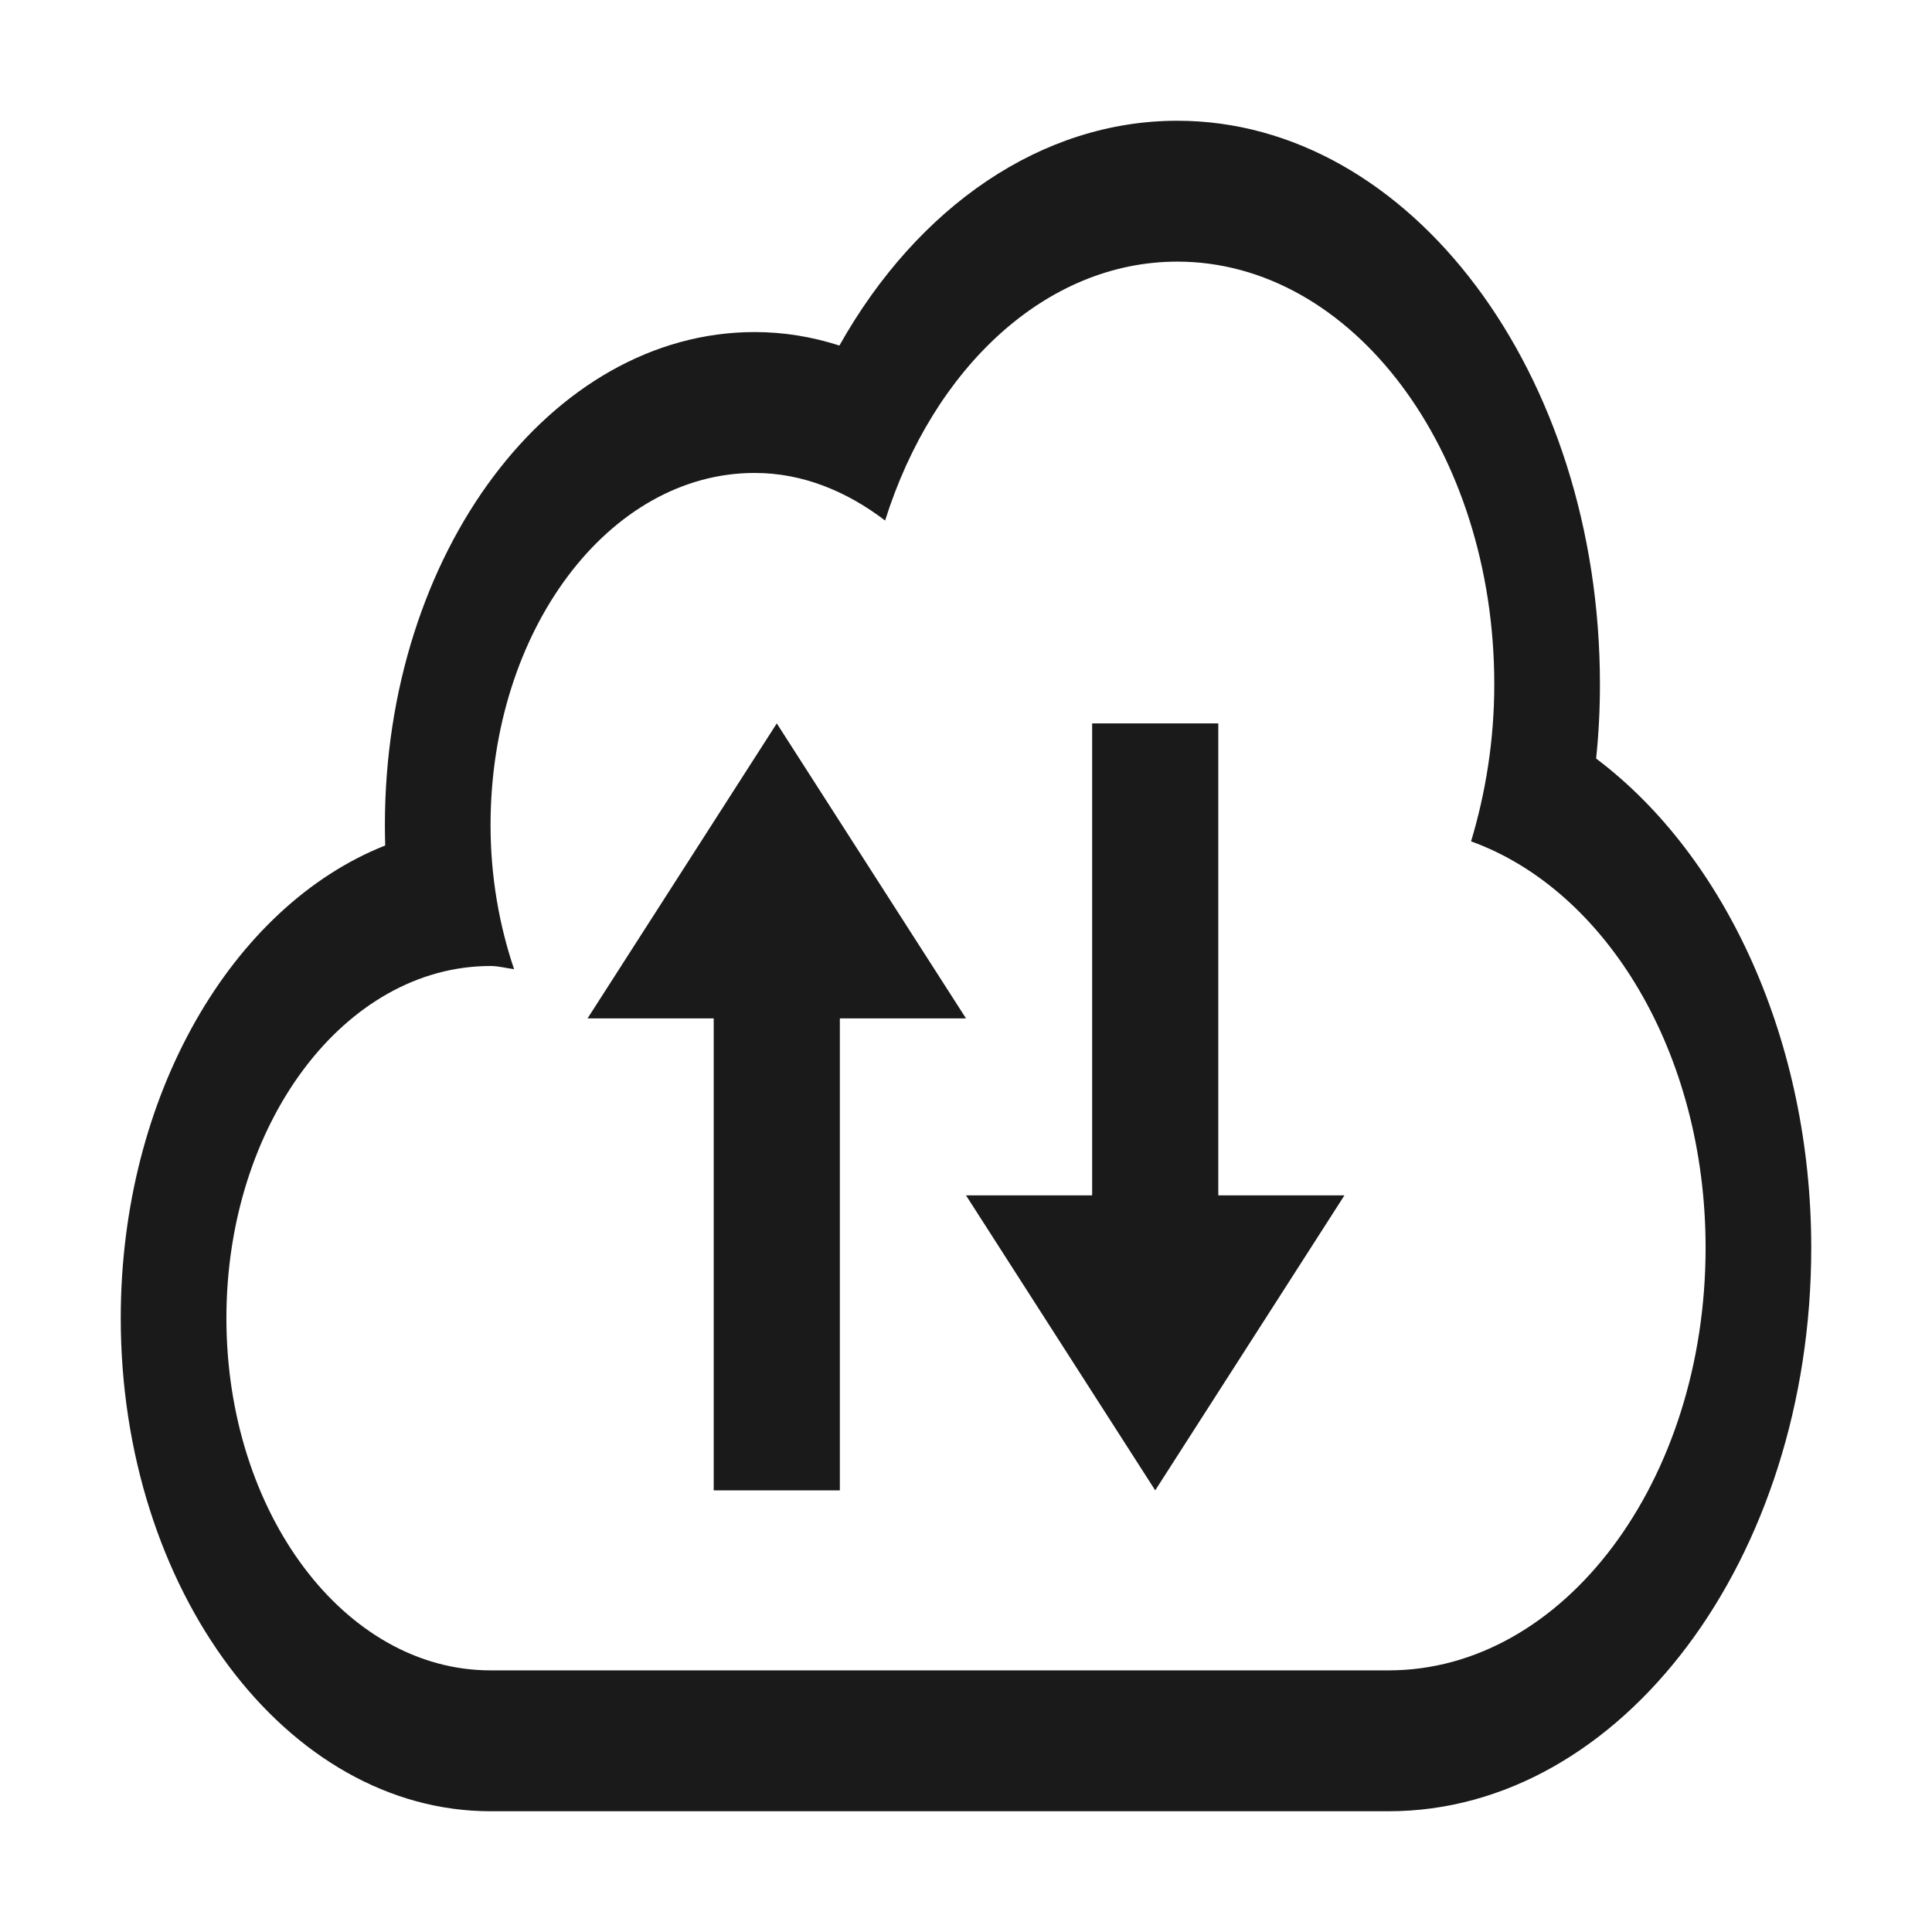
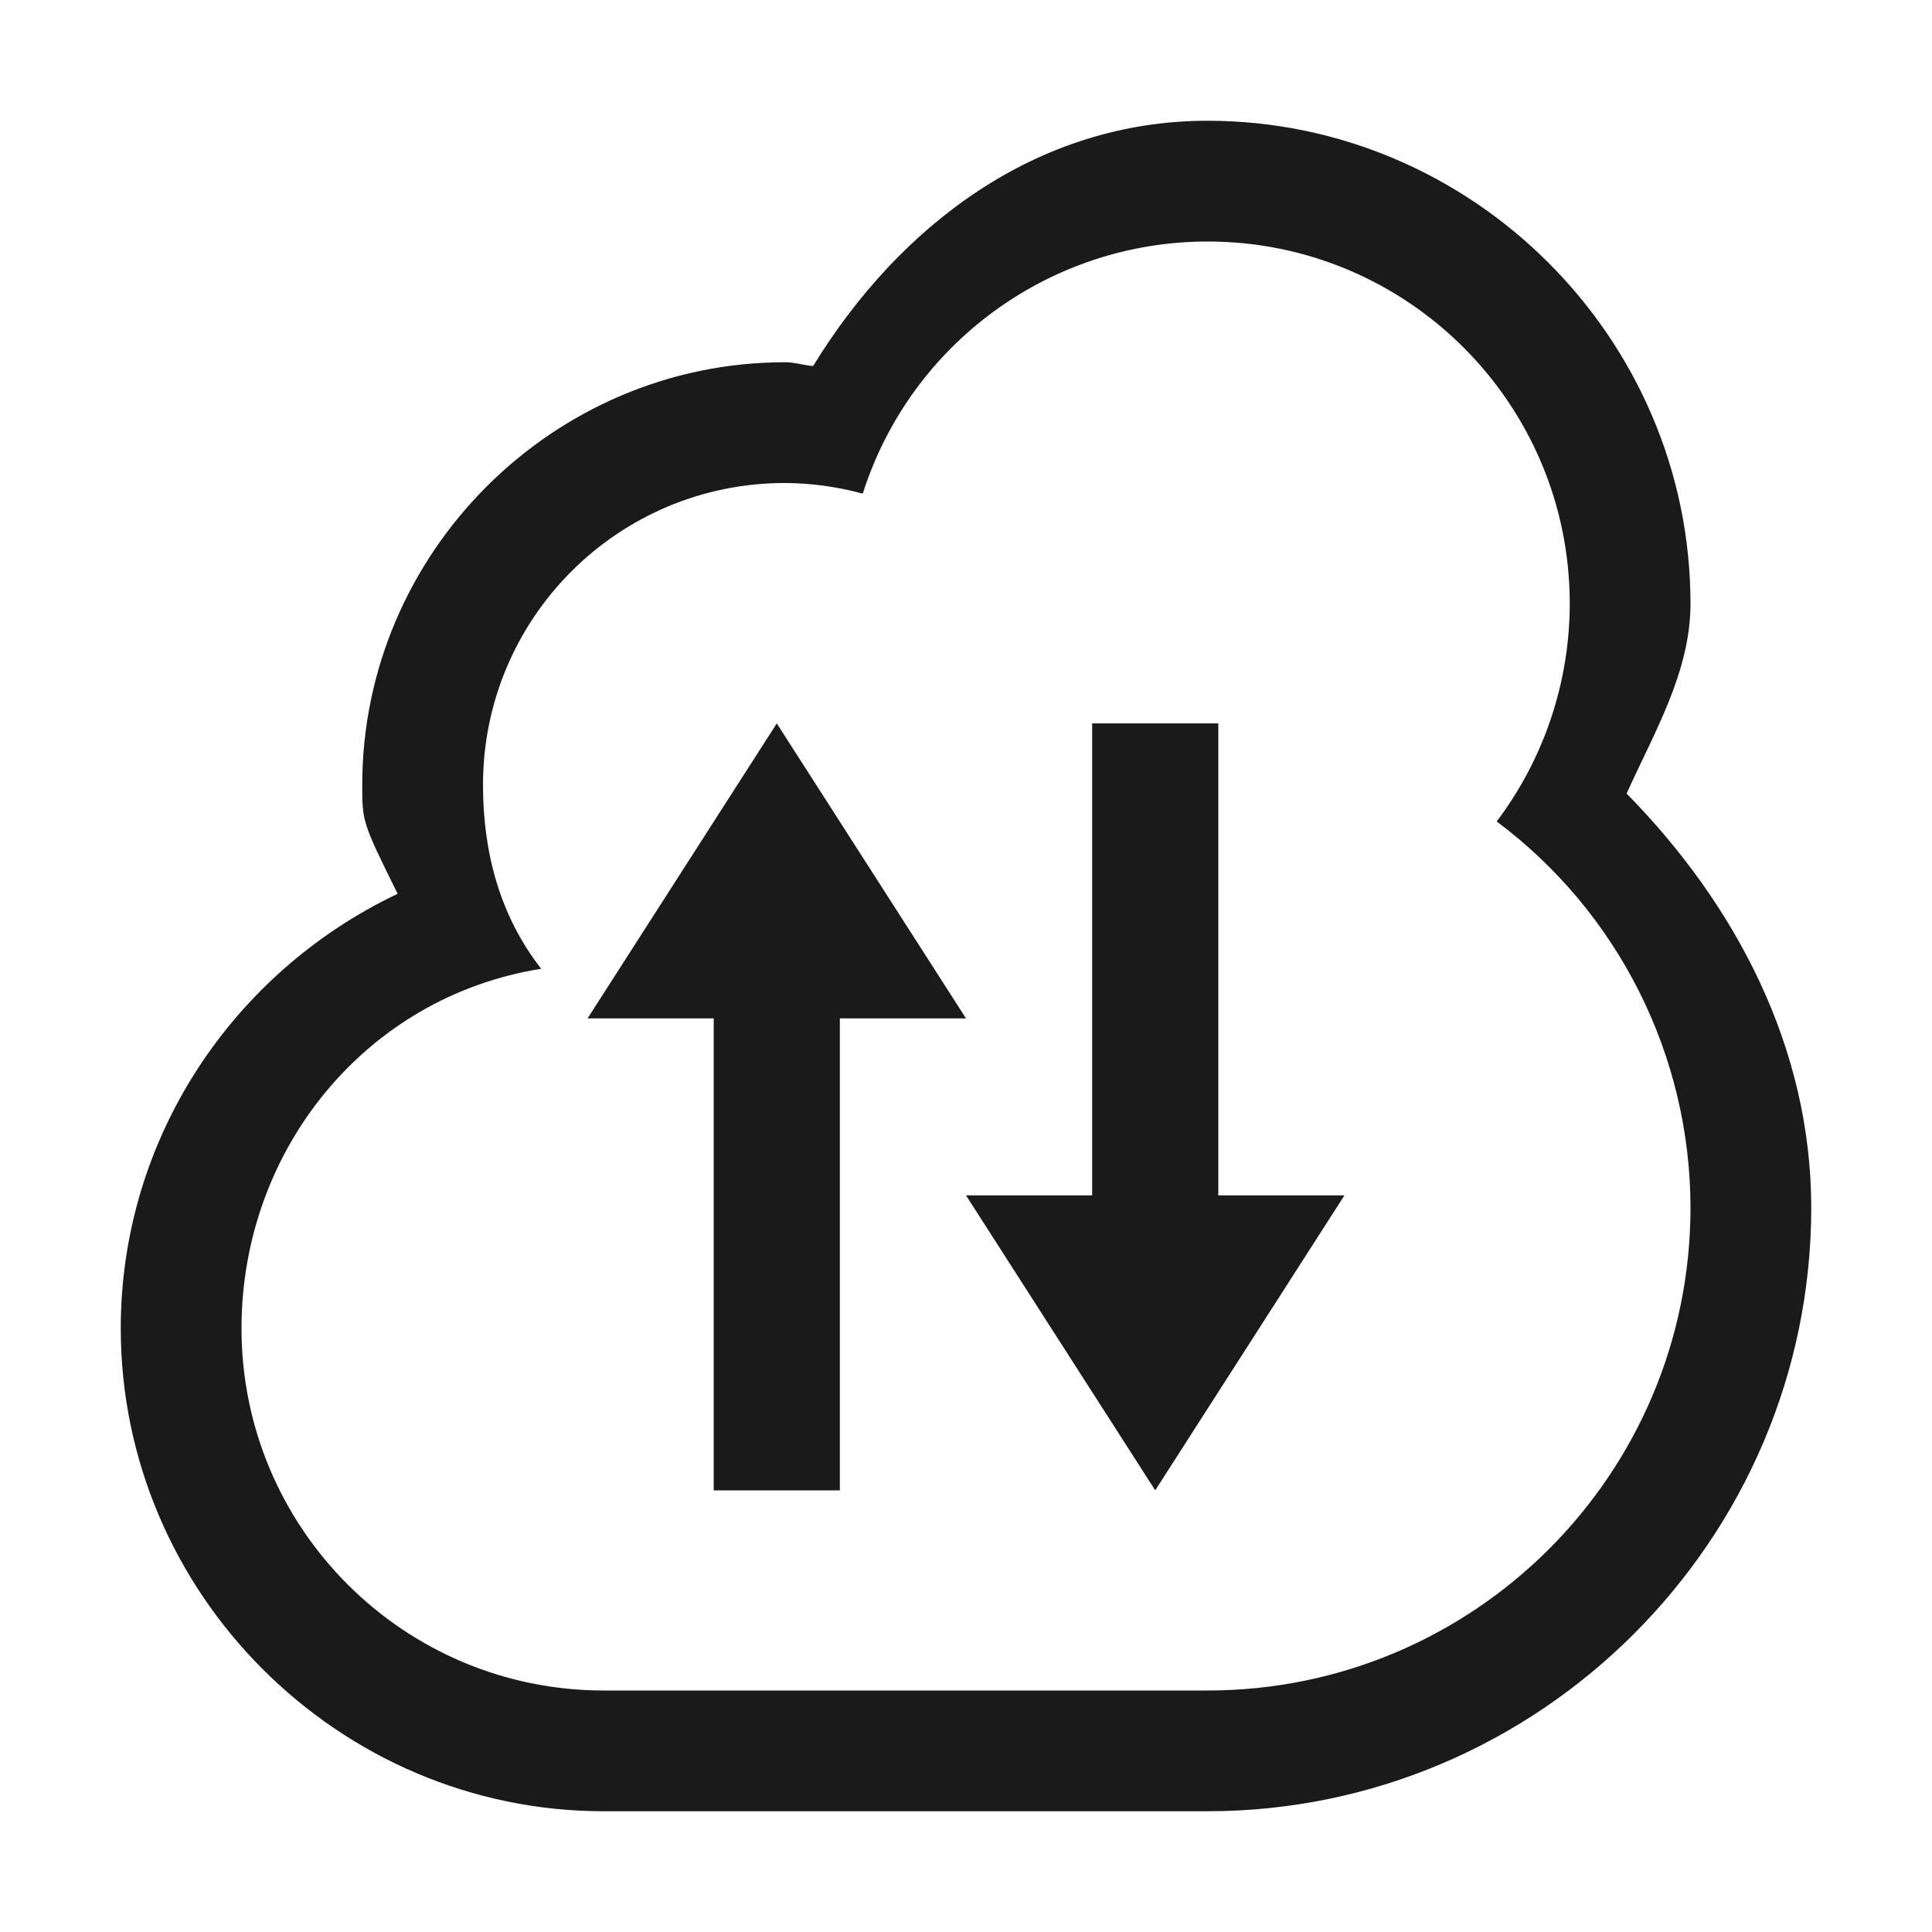
<svg xmlns="http://www.w3.org/2000/svg" width="16" height="16" id="svg4359" version="1.1">
  <defs id="defs4361">
    <linearGradient id="linearGradient4103">
      <stop style="stop-color:#bdecfb;stop-opacity:1" offset="0" id="stop4105" />
      <stop style="stop-color:#f5feff;stop-opacity:1" offset="1" id="stop4107" />
    </linearGradient>
    <linearGradient id="linearGradient4314">
      <stop style="stop-color:#ff4b00;stop-opacity:1" offset="0" id="stop4316" />
      <stop style="stop-color:#ff5500;stop-opacity:1" offset="1" id="stop4318" />
    </linearGradient>
    <linearGradient id="linearGradient5020-1">
      <stop id="stop5022-6" offset="0" style="stop-color:#0da8db;stop-opacity:1" />
      <stop id="stop5024-0" offset="1" style="stop-color:#1fe1fb;stop-opacity:1" />
    </linearGradient>
  </defs>
  <g id="layer1" transform="translate(-3,-29)">
    <g transform="matrix(0.02734375,0,0,0.03645833,4,27.66667)" id="g3" style="fill:#1a1a1a">
-       <path d="M 446.844,208.875 C 447.625,203.313 448,197.656 448,192 448,121.437 390.594,64 320,64 279.062,64 241.469,83.344 217.656,115.063 209.25,113.031 200.688,112 192,112 130.25,112 80,162.25 80,224 c 0,1.563 0.031,3.094 0.094,4.625 C 33.813,242.375 0,285.313 0,336 0,397.75 50.25,448 112,448 l 272,0 c 70.594,0 128,-57.406 128,-128 0,-46.656 -25.656,-88.812 -65.156,-111.125 z M 384,416 112,416 c -44.188,0 -80,-35.813 -80,-80 0,-44.187 35.813,-80 80,-80 2.438,0 4.75,0.5 7.125,0.719 -4.5,-10 -7.125,-21.031 -7.125,-32.719 0,-44.188 35.813,-80 80,-80 14.438,0 27.813,4.125 39.5,10.813 C 246,120.25 280.156,96 320,96 c 53.031,0 96,42.969 96,96 0,12.625 -2.594,24.625 -7.031,35.688 40.844,11.062 71.031,48 71.031,92.312 0,53.031 -42.969,96 -96,96 z" id="path5" style="fill:#1a1a1a" />
      <g id="g3036" transform="matrix(0,0.8375571,-1.193949,0,599.8572,73.58538)">
-         <polygon style="fill:#1a1a1a" id="polygon7" points="152,256 280,256 280,288 360,240 280,192 280,224 152,224 " />
-         <polygon style="fill:#1a1a1a" id="polygon9" points="232,384 232,352 360,352 360,320 232,320 232,288 152,336 " />
+         <polygon style="fill:#1a1a1a" id="polygon7" points="360,240 280,192 280,224 152,224 152,256 280,256 280,288 " />
+         <polygon style="fill:#1a1a1a" id="polygon9" points="360,320 232,320 232,288 152,336 232,384 232,352 360,352 " />
      </g>
    </g>
+     <path style="color:#000000;font-style:normal;font-variant:normal;font-weight:normal;font-stretch:normal;font-size:medium;line-height:normal;font-family:sans-serif;text-indent:0;text-align:start;text-decoration:none;text-decoration-line:none;text-decoration-style:solid;text-decoration-color:#000000;letter-spacing:normal;word-spacing:normal;text-transform:none;direction:ltr;block-progression:tb;writing-mode:lr-tb;baseline-shift:baseline;text-anchor:start;white-space:normal;clip-rule:nonzero;display:inline;overflow:visible;visibility:visible;opacity:1;isolation:auto;mix-blend-mode:normal;color-interpolation:sRGB;color-interpolation-filters:linearRGB;solid-color:#000000;solid-opacity:1;fill:#1a1a1a;fill-opacity:1;fill-rule:nonzero;stroke:none;stroke-width:2;stroke-linecap:butt;stroke-linejoin:miter;stroke-miterlimit:4;stroke-dasharray:none;stroke-dashoffset:0;stroke-opacity:1;color-rendering:auto;image-rendering:auto;shape-rendering:auto;text-rendering:auto;enable-background:accumulate" d="M 12.998,30 C 11.587,30.001 10.449,30.864 9.734,32.031 9.657,32.026 9.582,32 9.504,32 l -0.002,0 -0.002,0 c -1.921,-4e-6 -3.5,1.579 -3.5,3.5 C 6,35.806 6,35.809 6.293,36.402 4.922,37.054 4.001,38.433 4,39.998 L 4,40 c -3.7e-6,2.197 1.803,4 4,4 l 5,0 c 2.75,5e-6 5,-2.25 5,-5 l 0,-0.002 C 17.998,37.68 17.381,36.498 16.471,35.572 16.701,35.061 16.999,34.567 17,34 c 4e-6,-2.197 -1.803,-4 -4,-4 l -0.002,0 z M 13,31 c 1.657,-3e-6 3,1.343 3,3 -9.84e-4,0.651 -0.213,1.283 -0.605,1.803 C 16.403,36.556 16.998,37.741 17,39 c 4e-6,2.209 -1.791,4 -4,4 l -5,0 c -1.657,3e-6 -3,-1.343 -3,-3 9.344e-4,-1.474 1.026,-2.745 2.482,-2.977 C 7.139,36.584 7,36.058 7,35.5 7,34.119 8.119,33 9.5,33 9.718,33.001 9.934,33.031 10.145,33.088 10.541,31.845 11.695,31.001 13,31 Z" id="path4170" />
  </g>
</svg>
